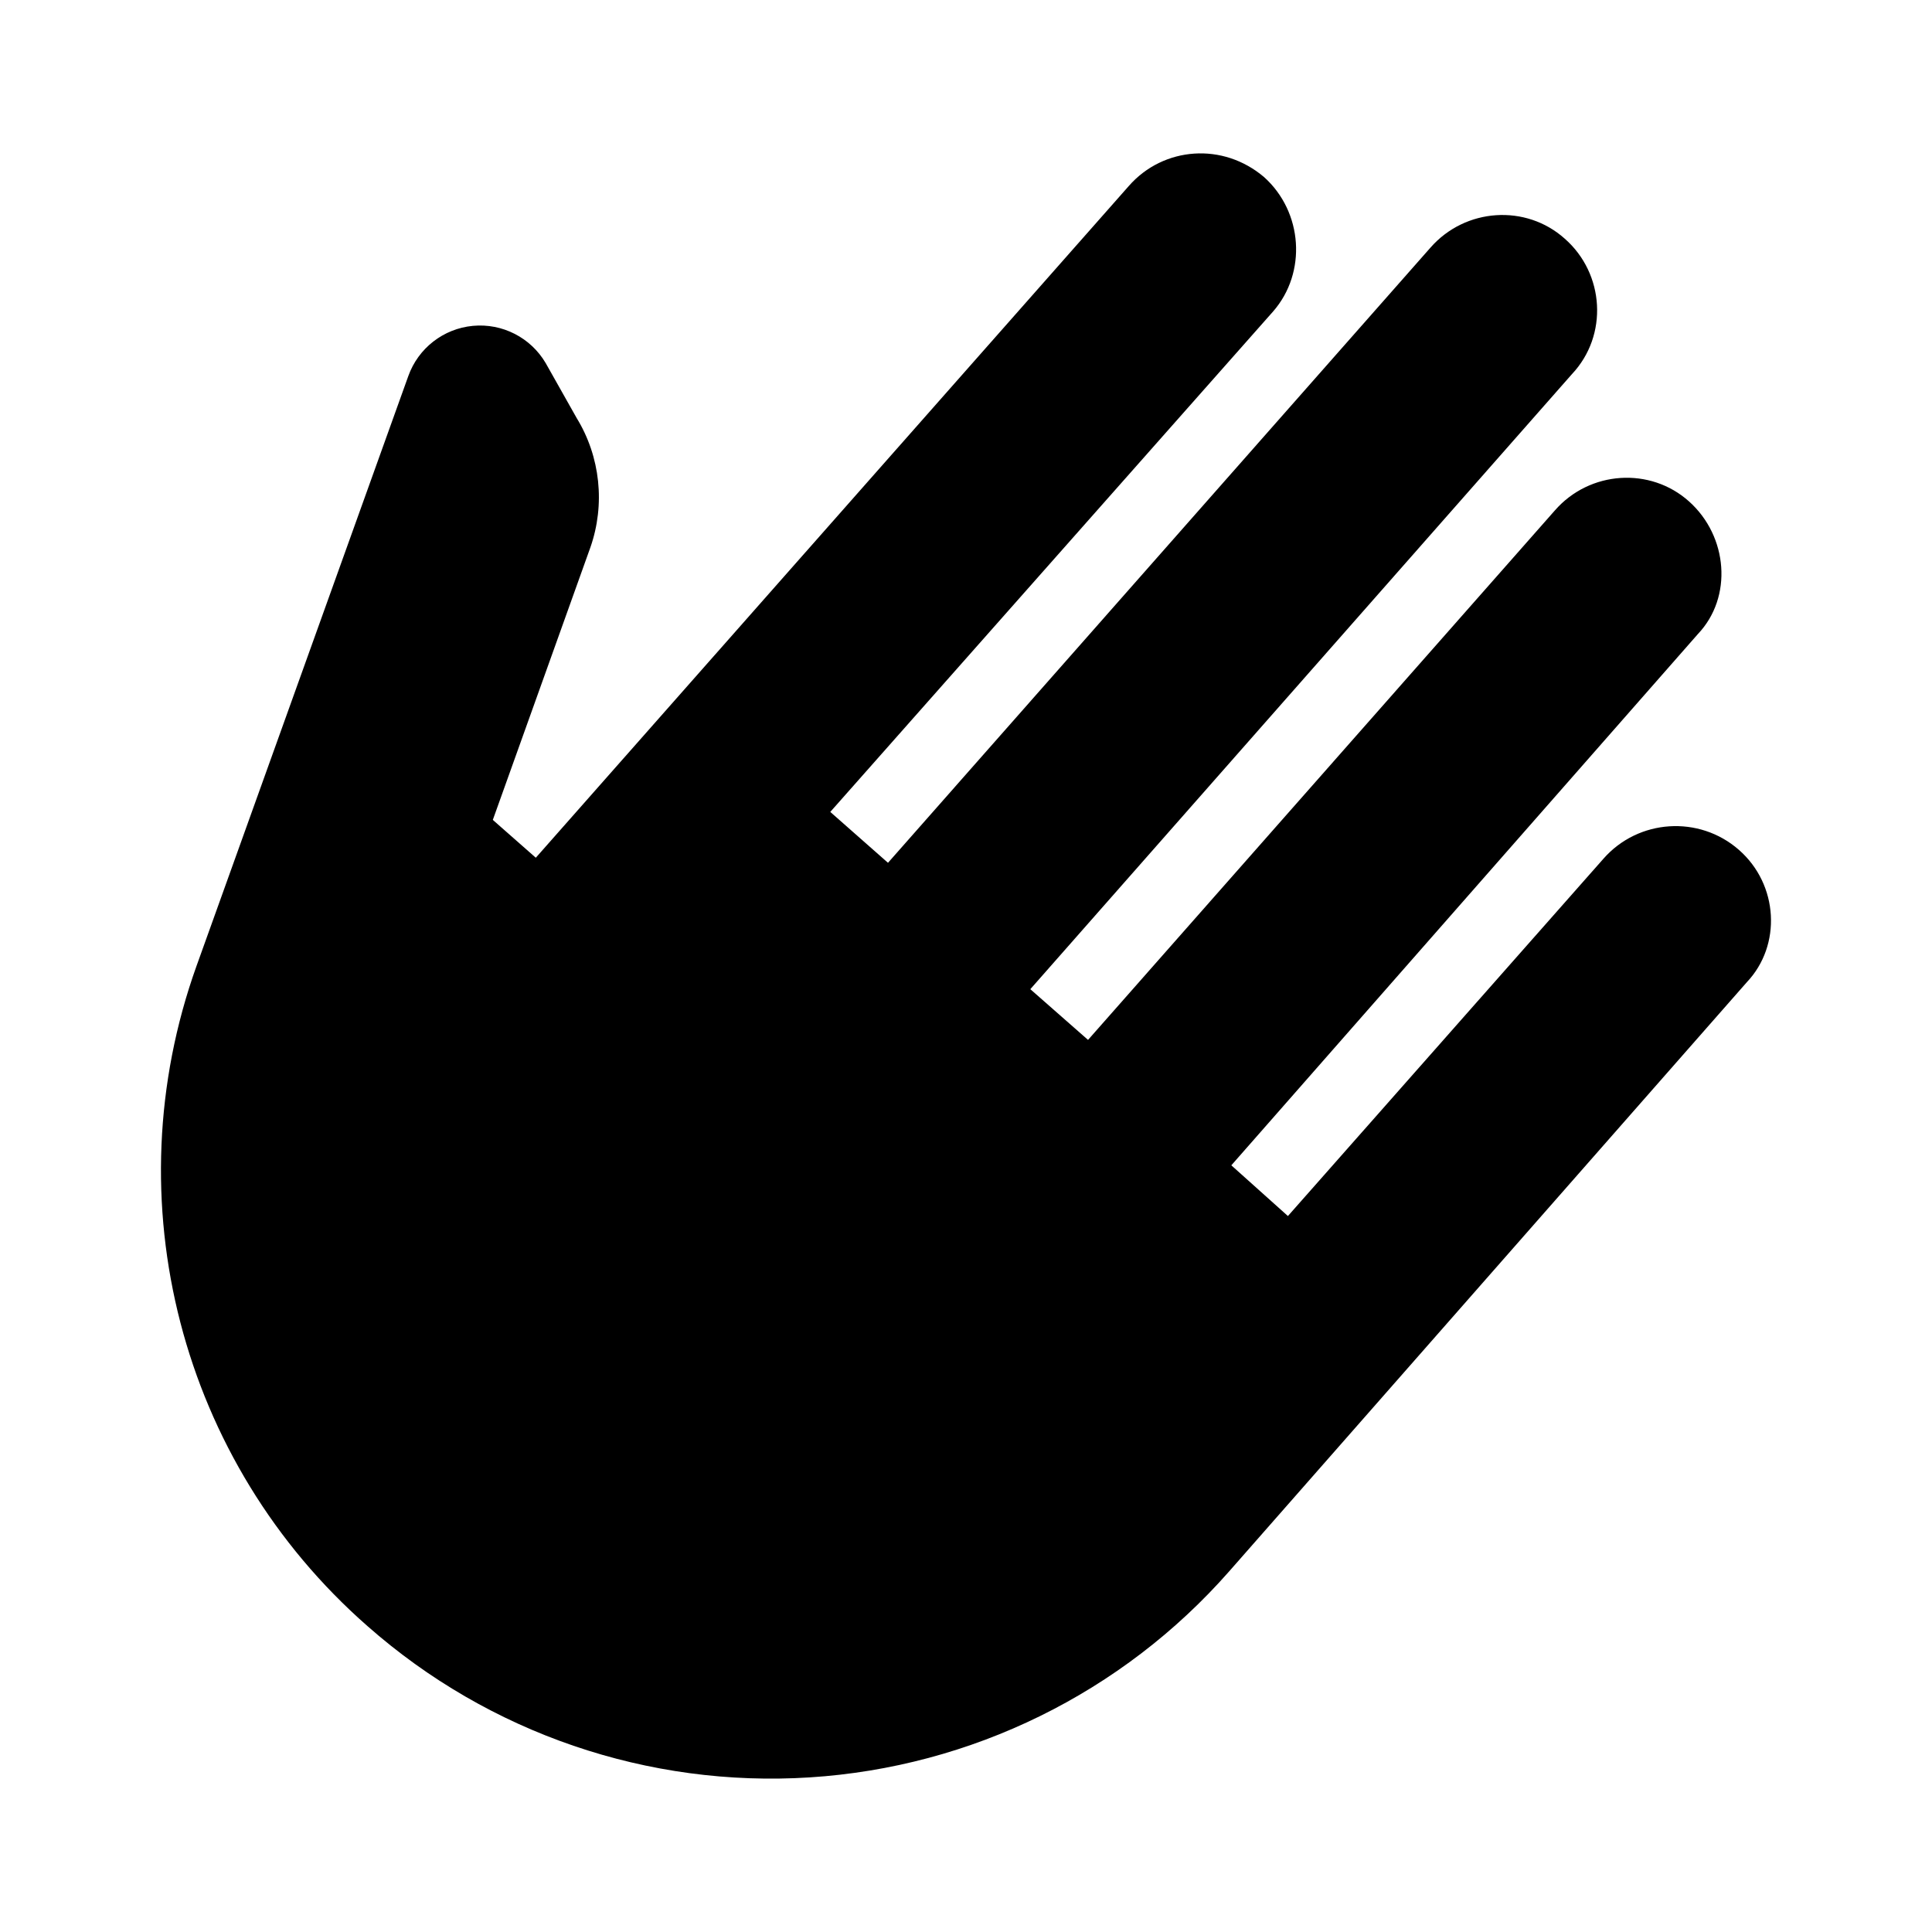
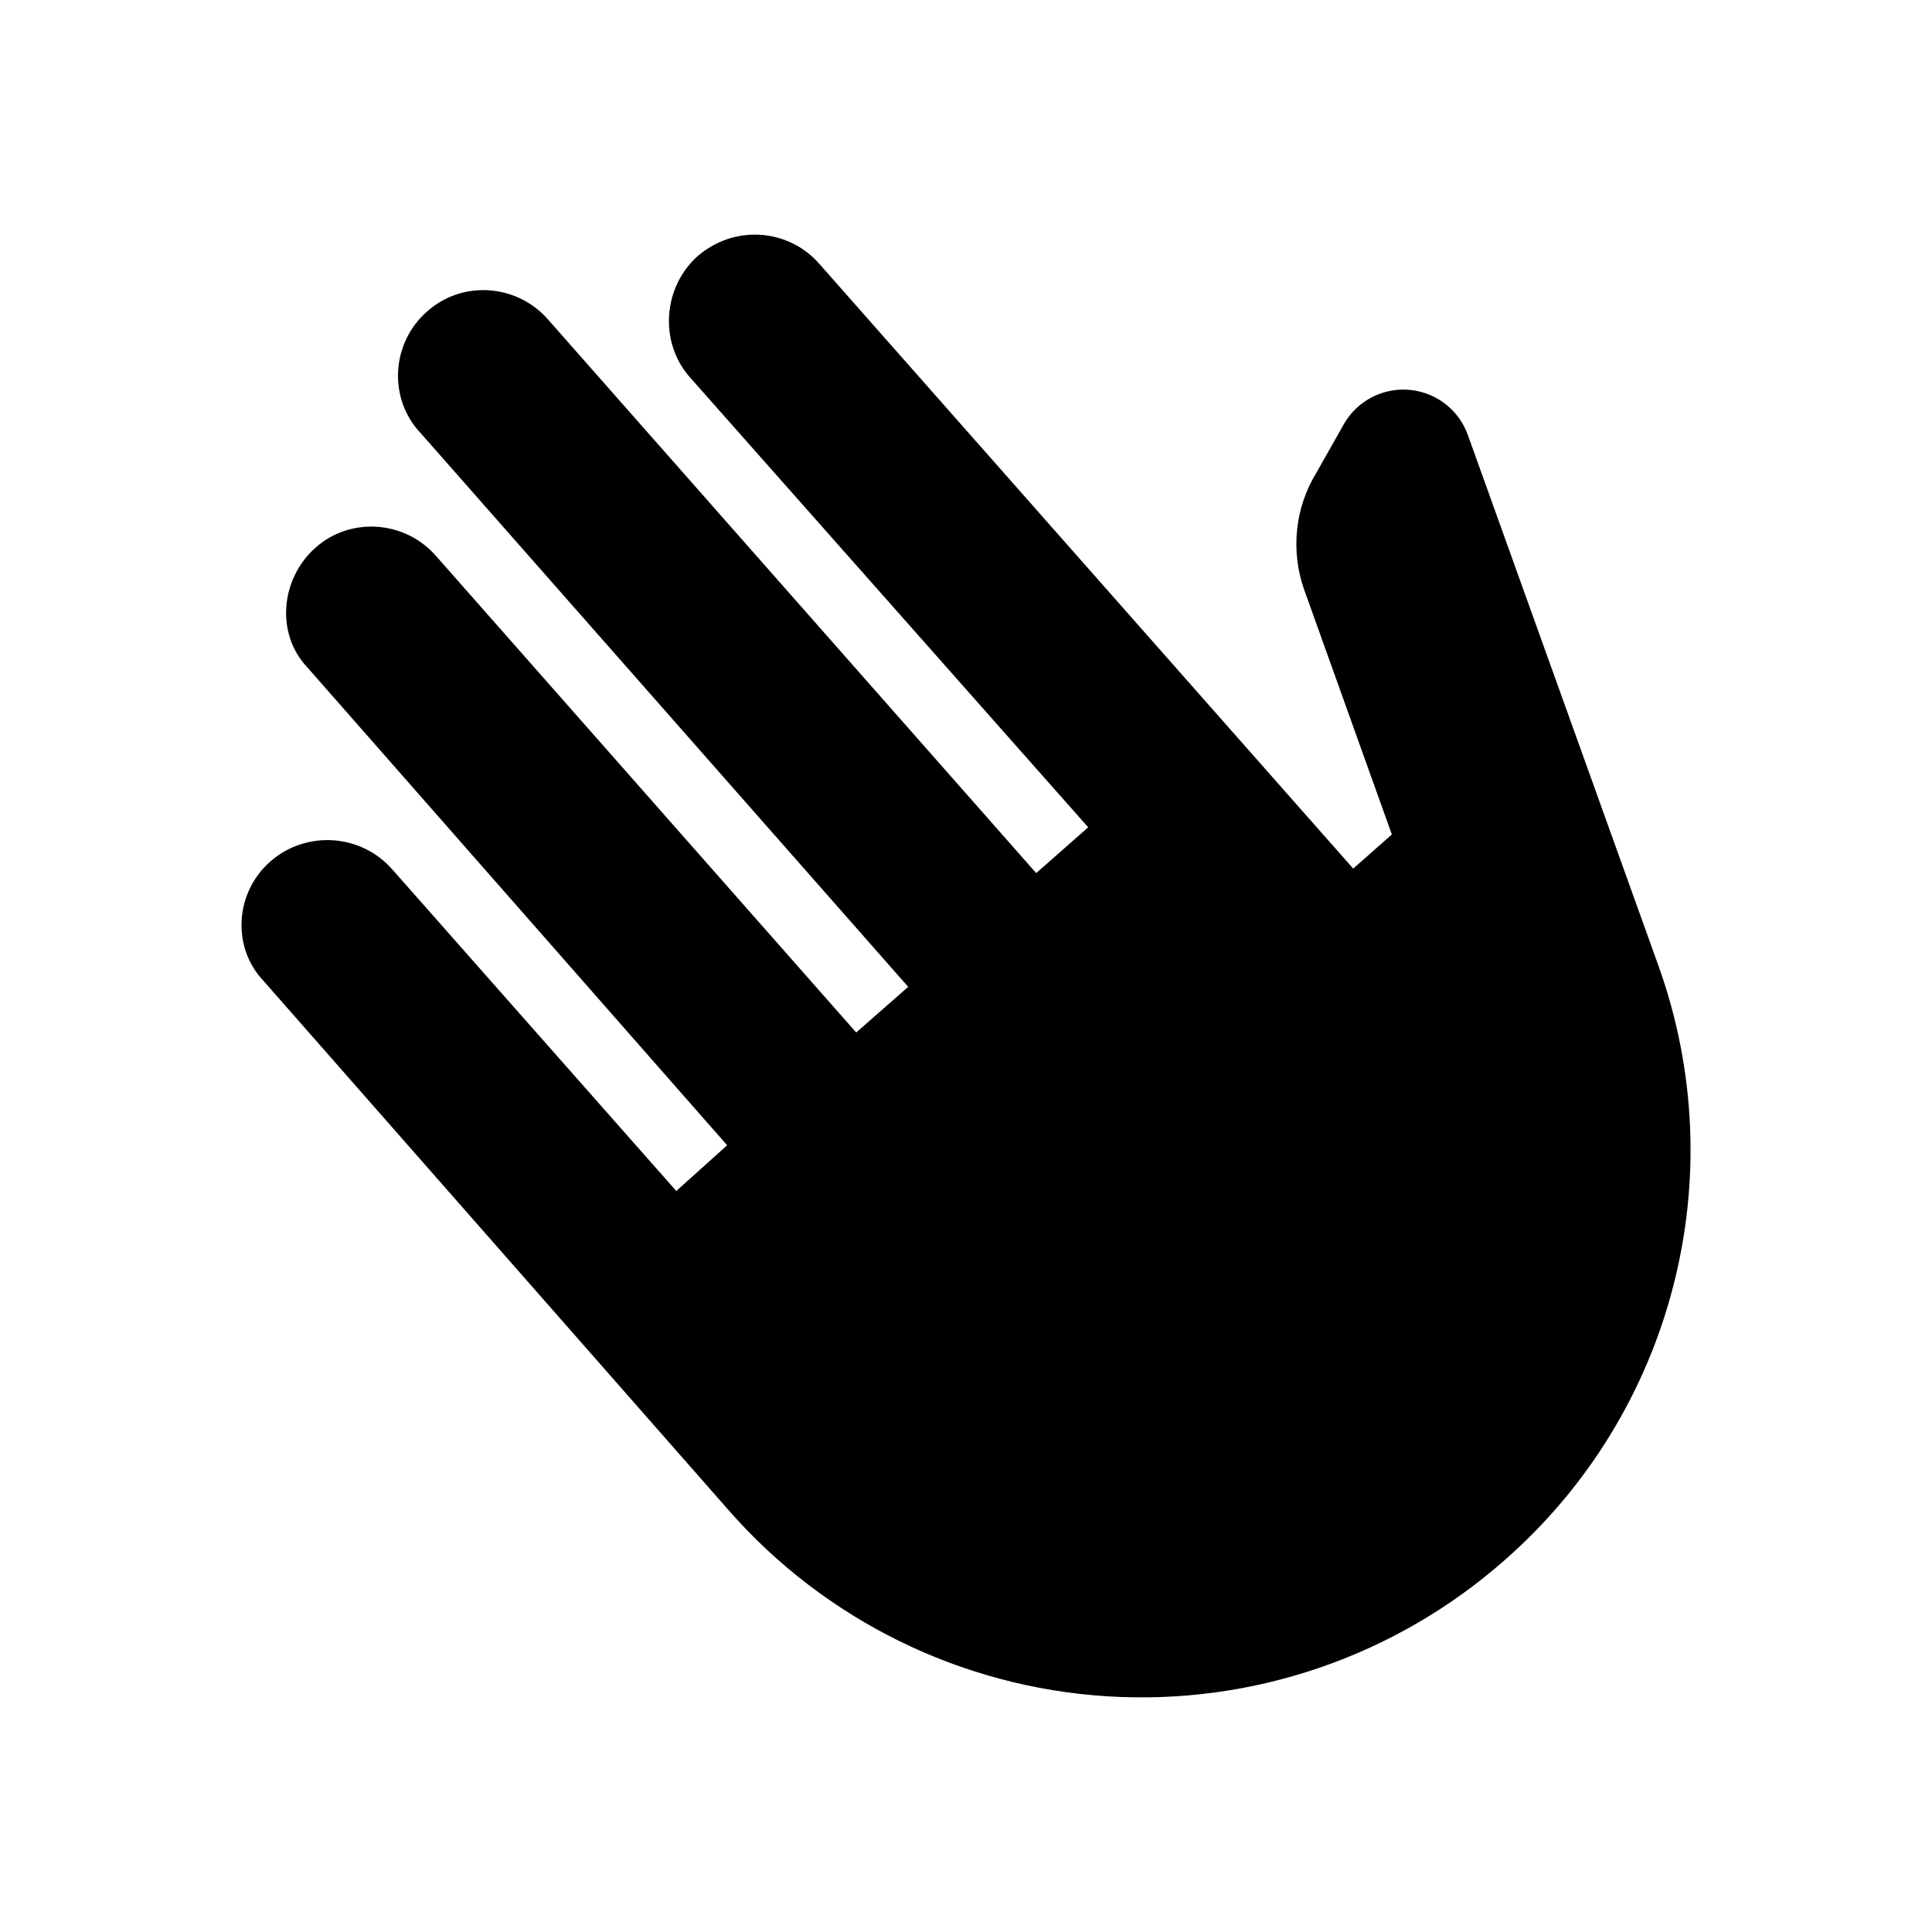
<svg xmlns="http://www.w3.org/2000/svg" viewBox="0 0 24 24" version="1.1" id="svg1" xml:space="preserve">
  <defs id="defs1">
    <linearGradient id="swatch1">
      <stop style="stop-color:#ef5552;stop-opacity:1;" offset="0" id="stop1" />
    </linearGradient>
    <radialGradient id="lorc-spiky-eclipse-gradient-0">
      <stop offset="0%" stop-color="#000" stop-opacity="1" id="stop1-8" />
      <stop offset="100%" stop-color="#000" stop-opacity="1" id="stop2" />
    </radialGradient>
  </defs>
  <path id="path6" d="" style="stroke-width:1" />
-   <path id="path1" d="M 14.836,1.908 C 14.533,1.928 14.238,2.064 14.022,2.311 L 6.656,10.655 6.122,10.185 7.334,6.8 C 7.52,6.268 7.459,5.674 7.163,5.192 L 6.779,4.511 A 0.946,0.946 0 0 0 5.072,4.672 L 2.44,12.003 A 7.528,7.528 0 0 0 4.565,20.2 7.578,7.578 0 0 0 15.27,19.519 L 21.7,12.201 c 0.433,-0.457 0.395,-1.212 -0.099,-1.644 -0.494,-0.433 -1.25,-0.383 -1.683,0.111 l -3.919,4.438 -0.703,-0.63 5.797,-6.601 C 21.527,7.417 21.465,6.662 20.983,6.23 20.501,5.797 19.747,5.846 19.315,6.341 l -5.799,6.577 -0.717,-0.63 6.727,-7.639 C 19.982,4.166 19.932,3.398 19.438,2.965 18.956,2.533 18.202,2.582 17.769,3.077 L 11.031,10.718 10.314,10.086 15.816,3.868 C 16.236,3.386 16.185,2.633 15.703,2.2 15.449,1.984 15.139,1.888 14.836,1.908 Z" style="stroke-width:1" />
+   <path id="path1" d="m 9.448,2.917 c 0.273,0.018 0.538,0.14 0.732,0.363 L 16.81,10.79 17.29,10.366 16.199,7.32 C 16.032,6.841 16.086,6.306 16.353,5.872 L 16.699,5.26 a 0.851,0.851 0 0 1 1.536,0.146 l 2.369,6.597 A 6.775,6.775 0 0 1 18.692,19.38 6.82,6.82 0 0 1 9.057,18.767 L 3.27,12.181 c -0.389,-0.412 -0.356,-1.09 0.089,-1.48 0.445,-0.389 1.125,-0.345 1.515,0.1 l 3.527,3.994 L 9.033,14.227 3.815,8.287 C 3.426,7.875 3.482,7.196 3.915,6.807 4.349,6.417 5.028,6.462 5.417,6.907 L 10.636,12.826 11.282,12.259 5.228,5.383 C 4.816,4.95 4.861,4.258 5.306,3.869 5.74,3.48 6.418,3.524 6.808,3.969 L 12.872,10.846 13.518,10.277 8.566,4.682 C 8.187,4.248 8.234,3.569 8.668,3.18 8.896,2.985 9.175,2.899 9.448,2.917 Z" style="stroke-width:1" />
</svg>
